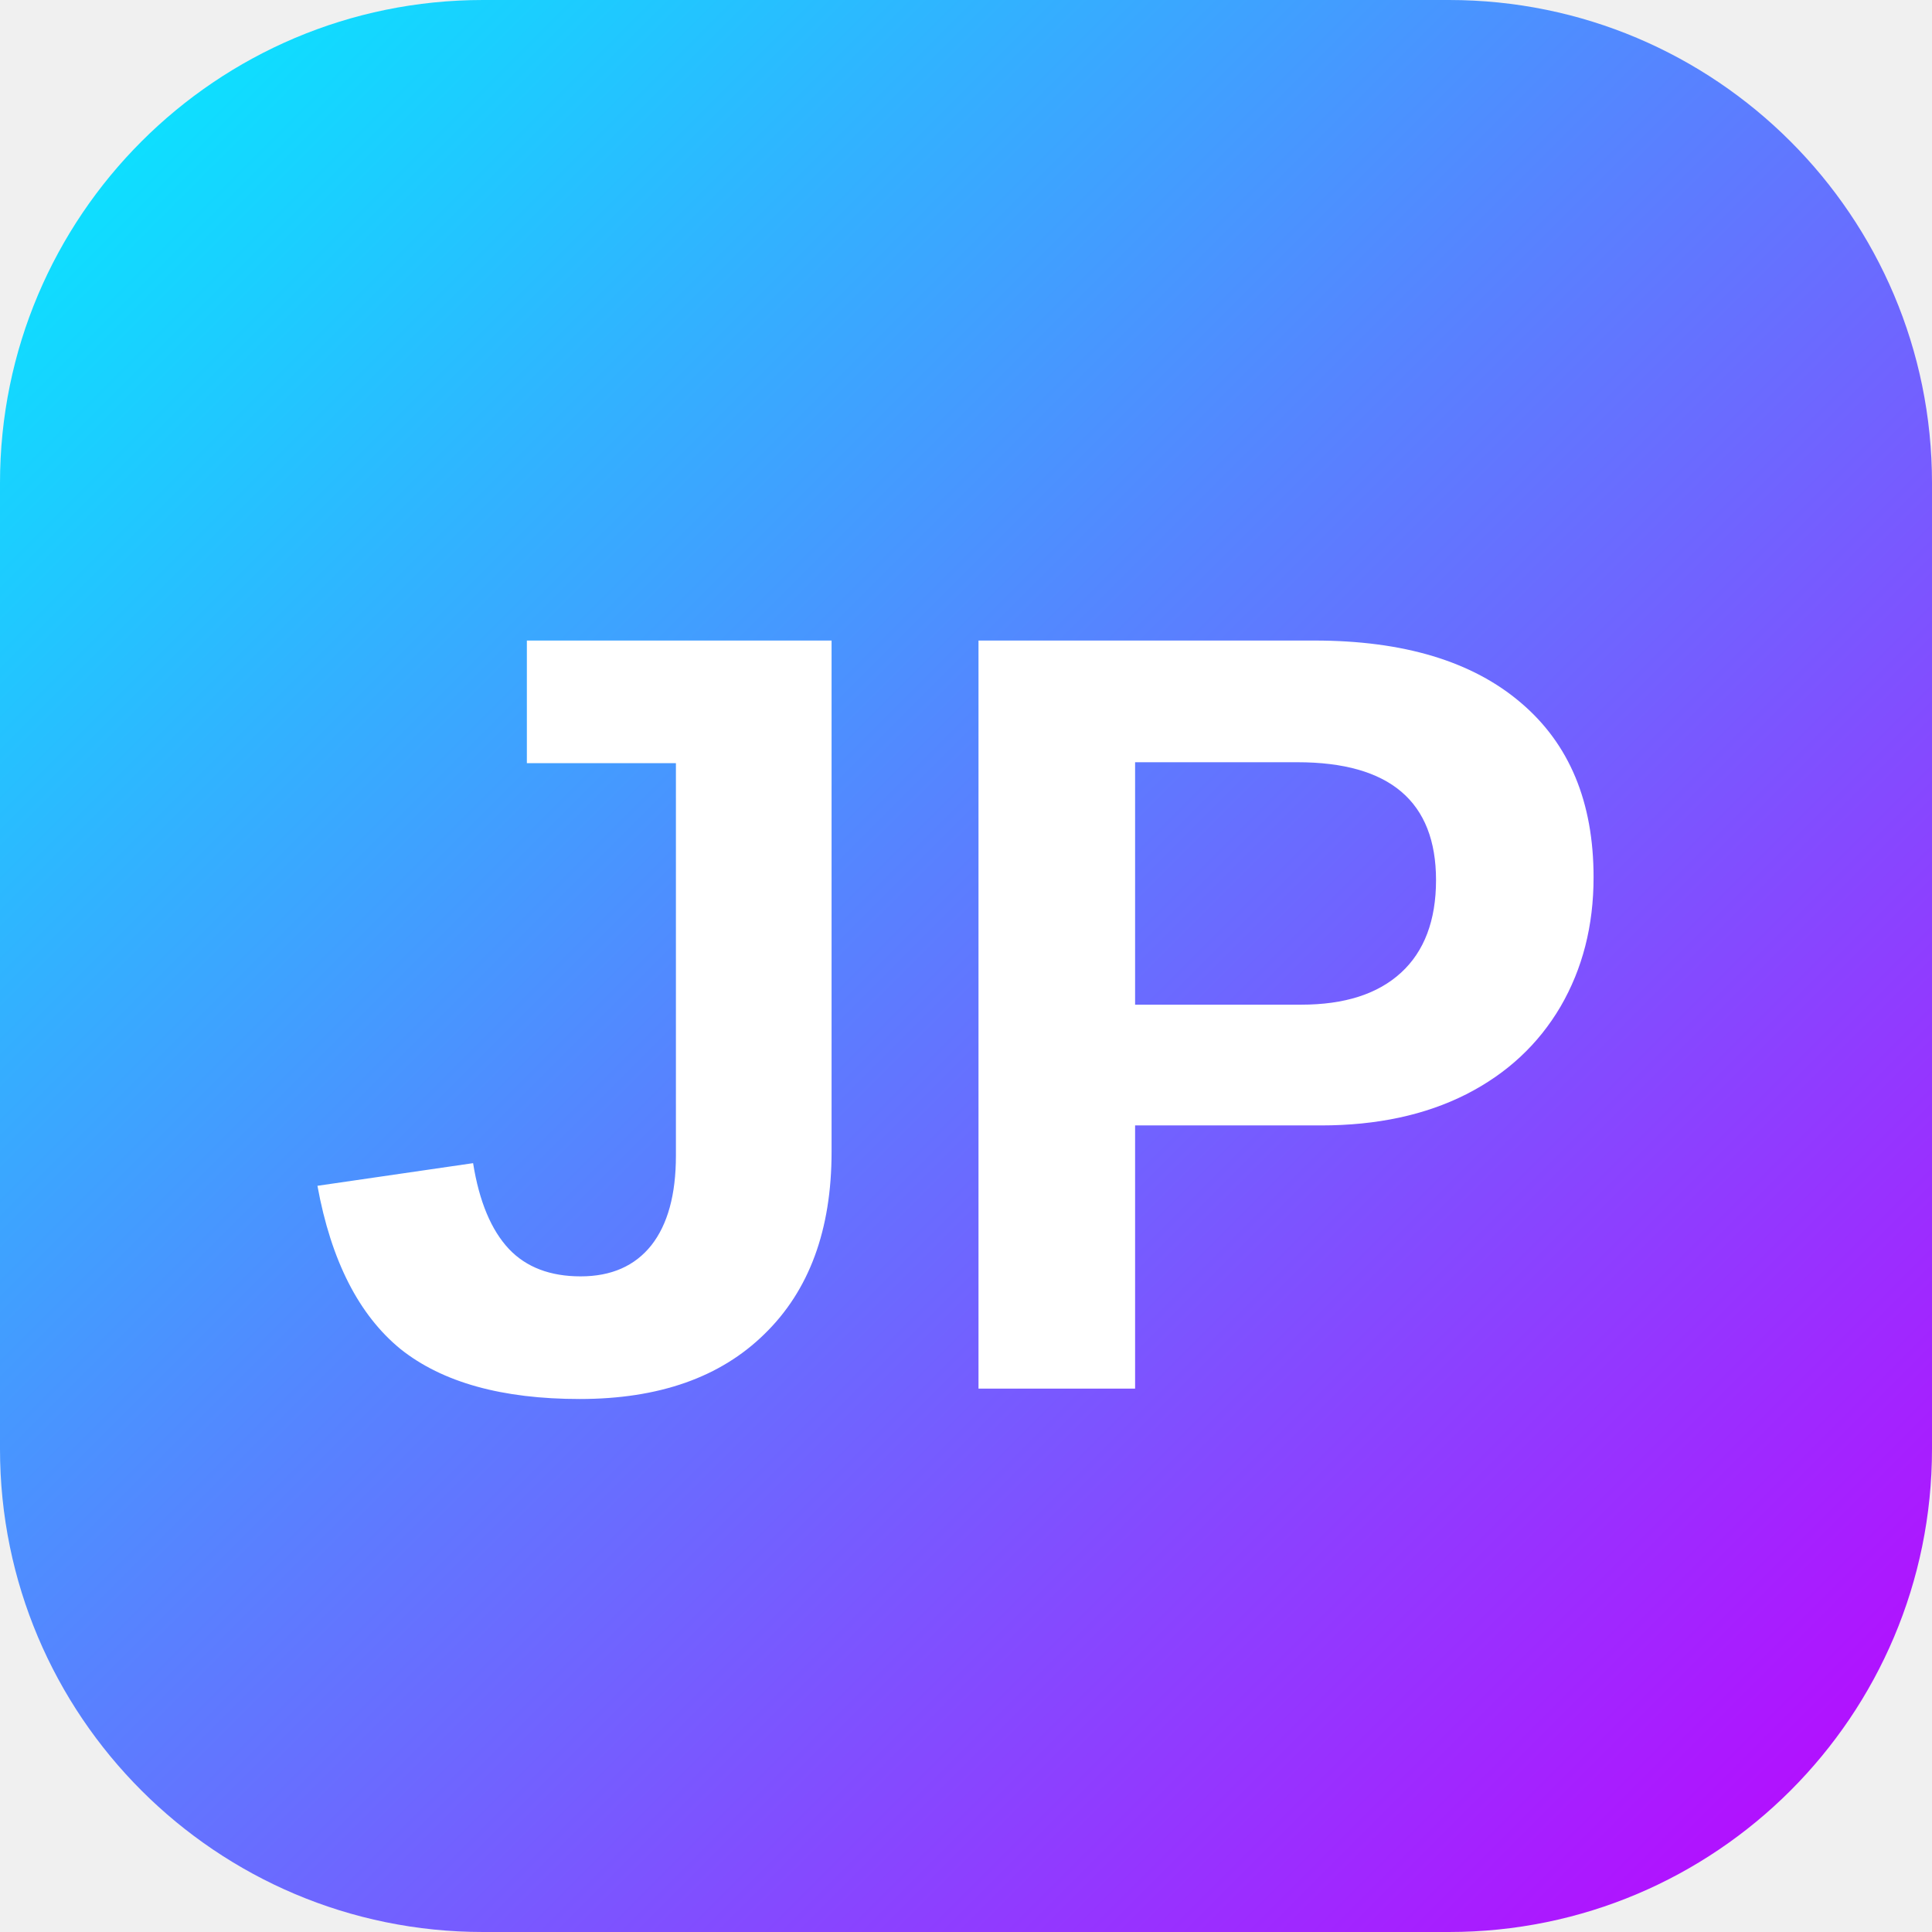
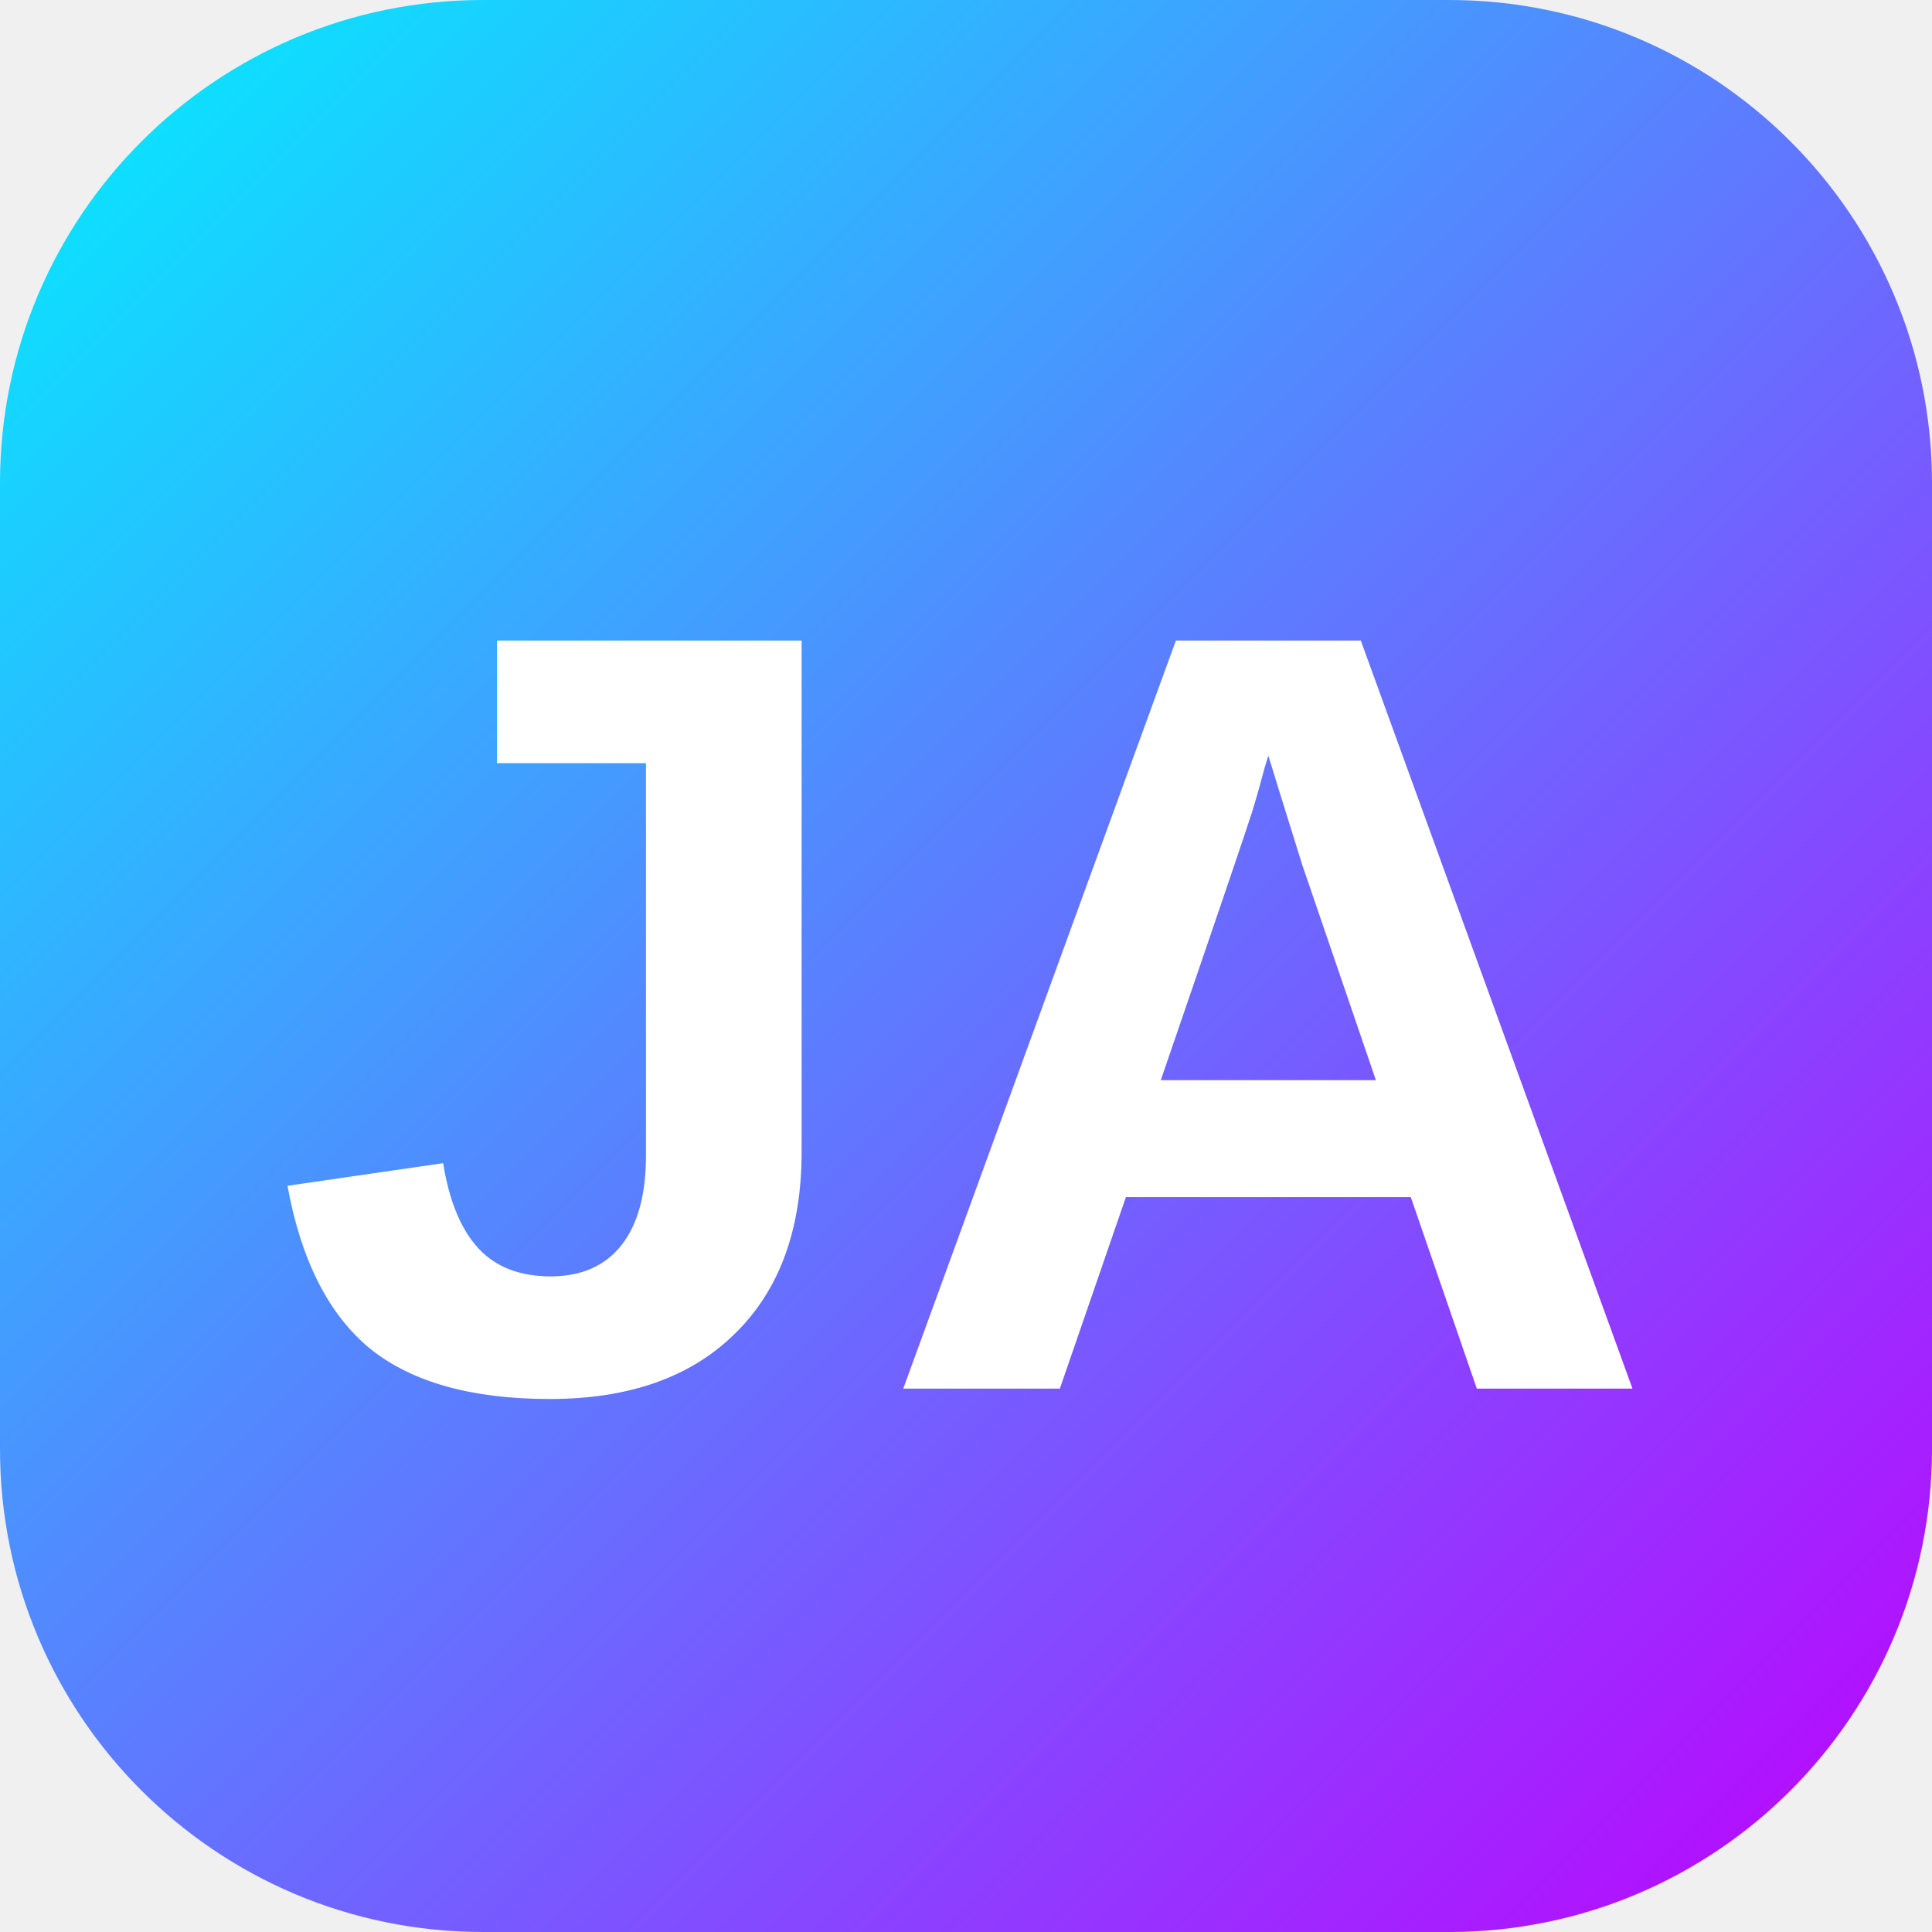
<svg xmlns="http://www.w3.org/2000/svg" viewBox="0 0 32 32">
  <defs>
    <linearGradient id="g" x1="0" y1="0" x2="32" y2="32" gradientUnits="userSpaceOnUse">
      <stop offset="0%" stop-color="#00f0ff" />
      <stop offset="100%" stop-color="#bf00ff" />
    </linearGradient>
  </defs>
  <rect width="32" height="32" rx="8" fill="url(#g)" />
-   <text x="16" y="23" text-anchor="middle" font-family="Arial,sans-serif" font-weight="900" font-size="18" fill="white">JP</text>
+   <text x="16" y="23" text-anchor="middle" font-family="Arial,sans-serif" font-weight="900" font-size="18" fill="white">JA</text>
</svg>
